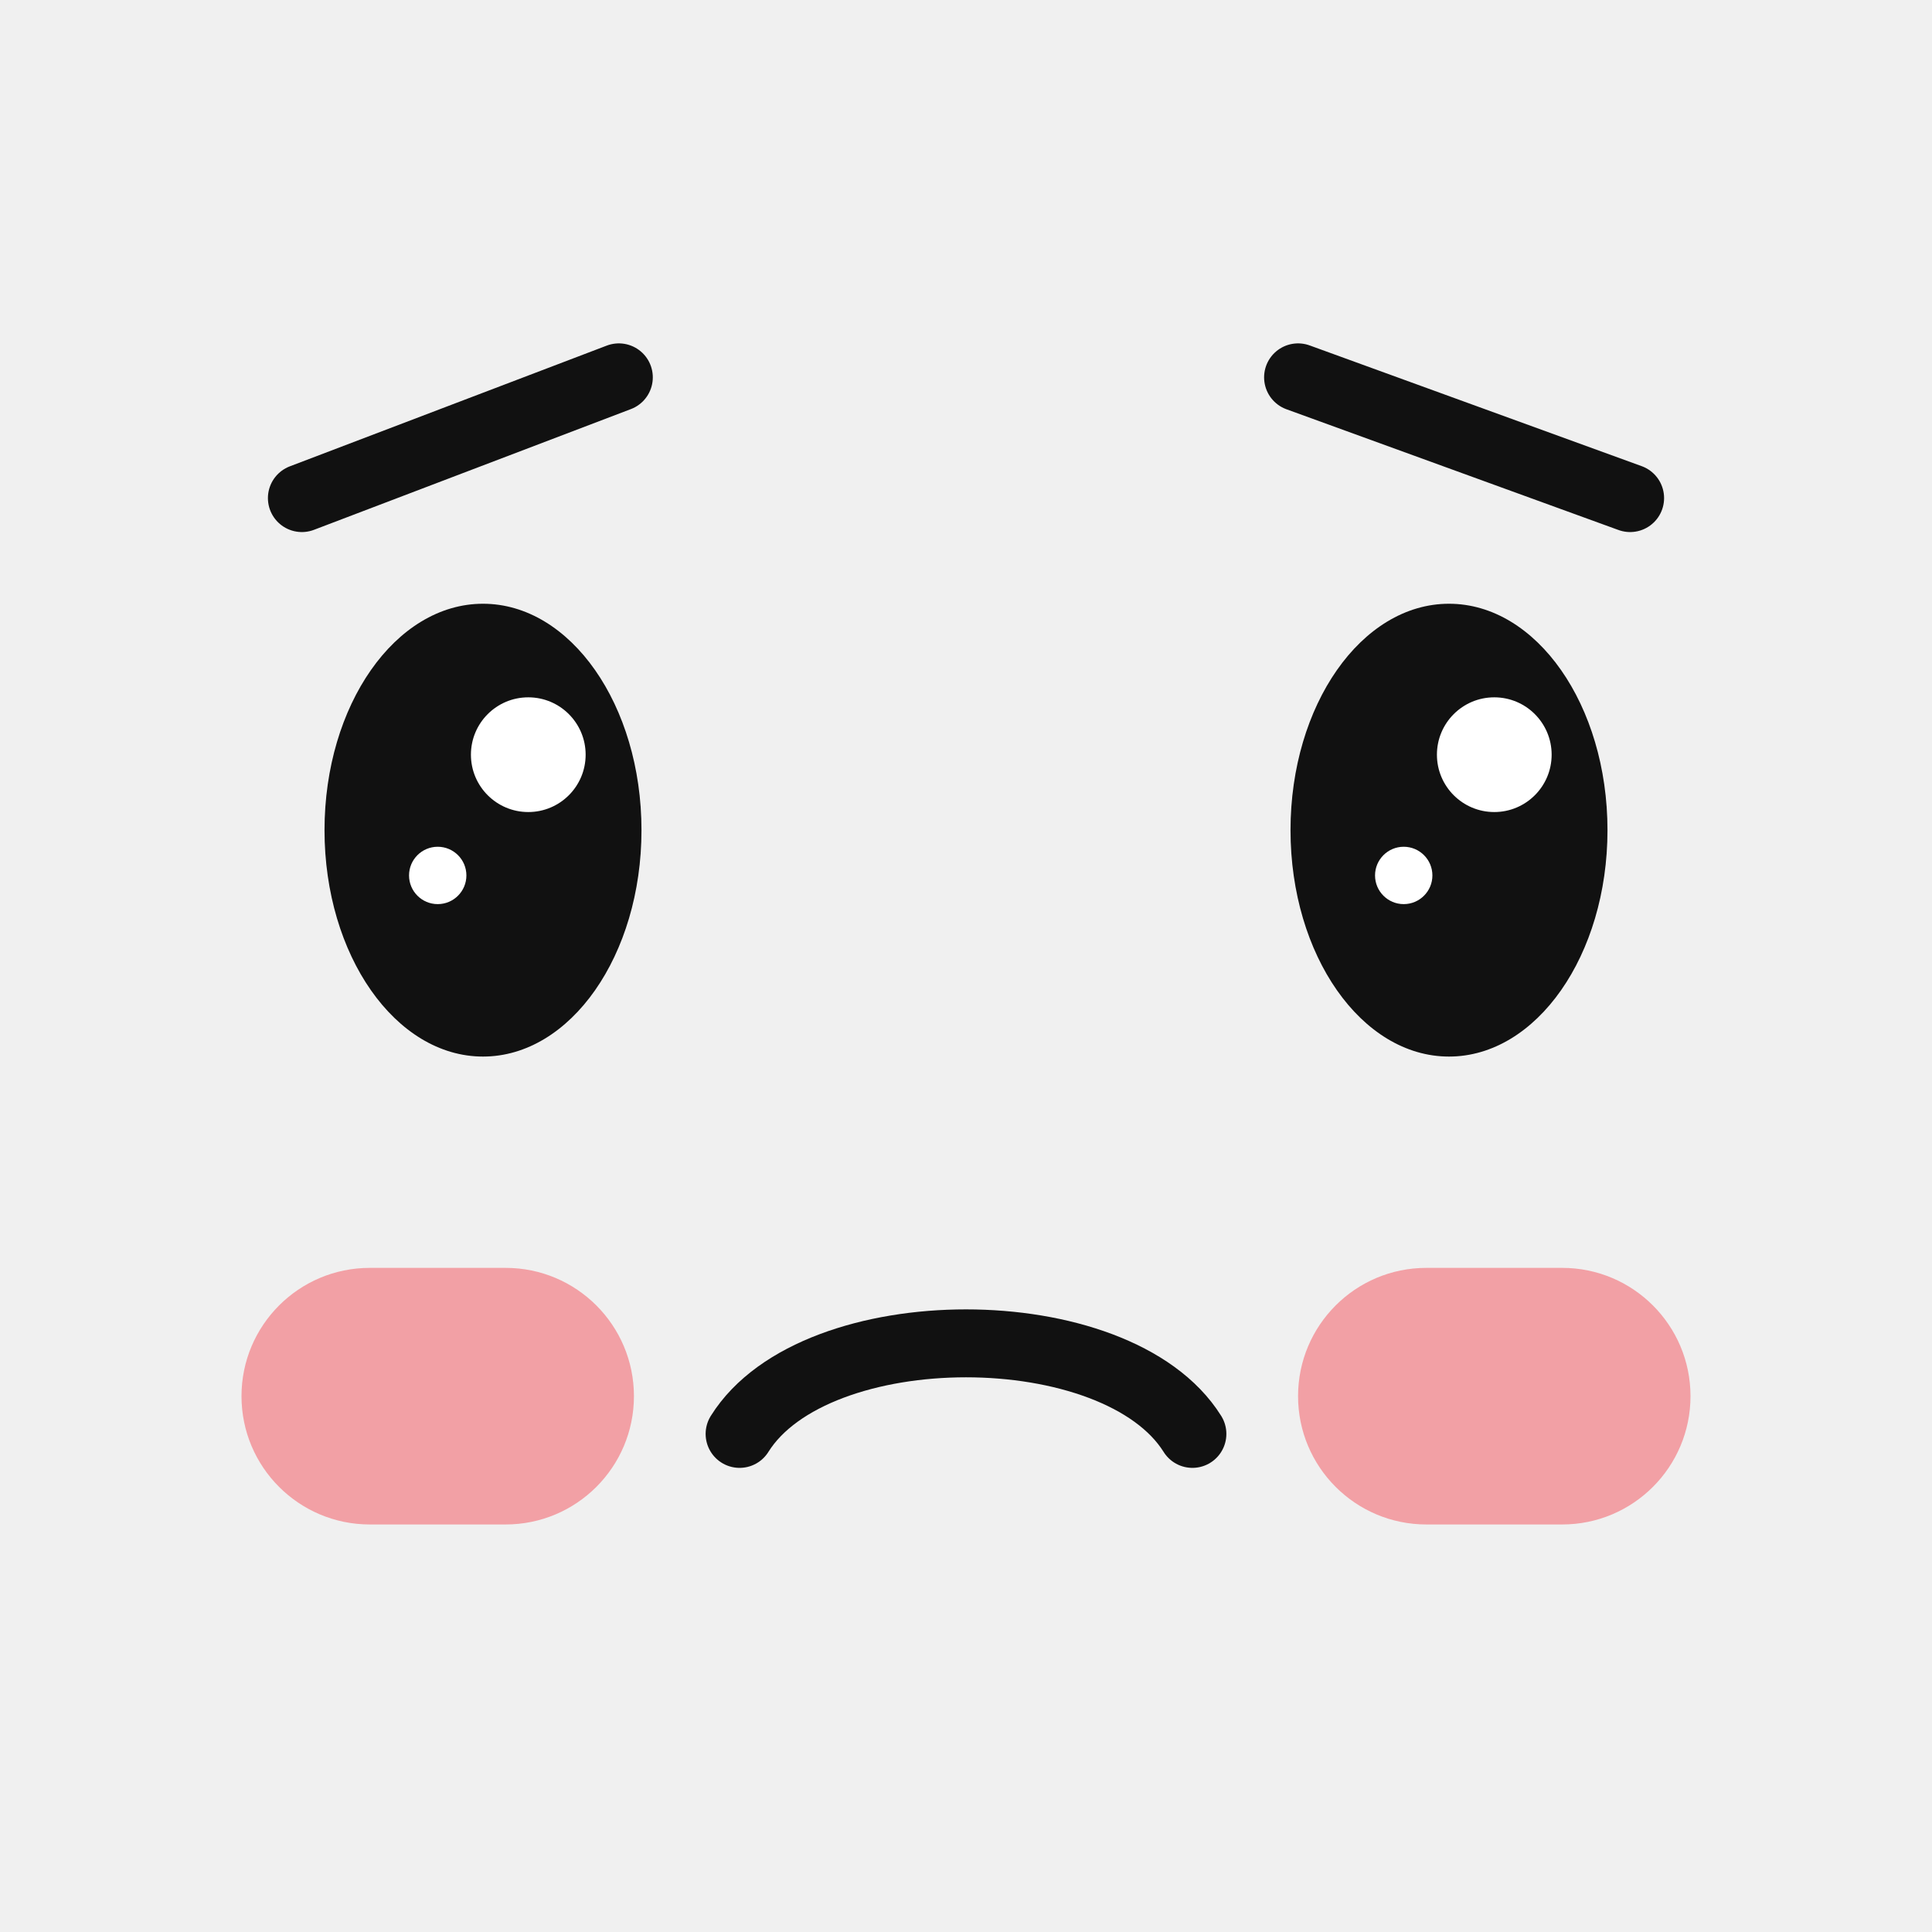
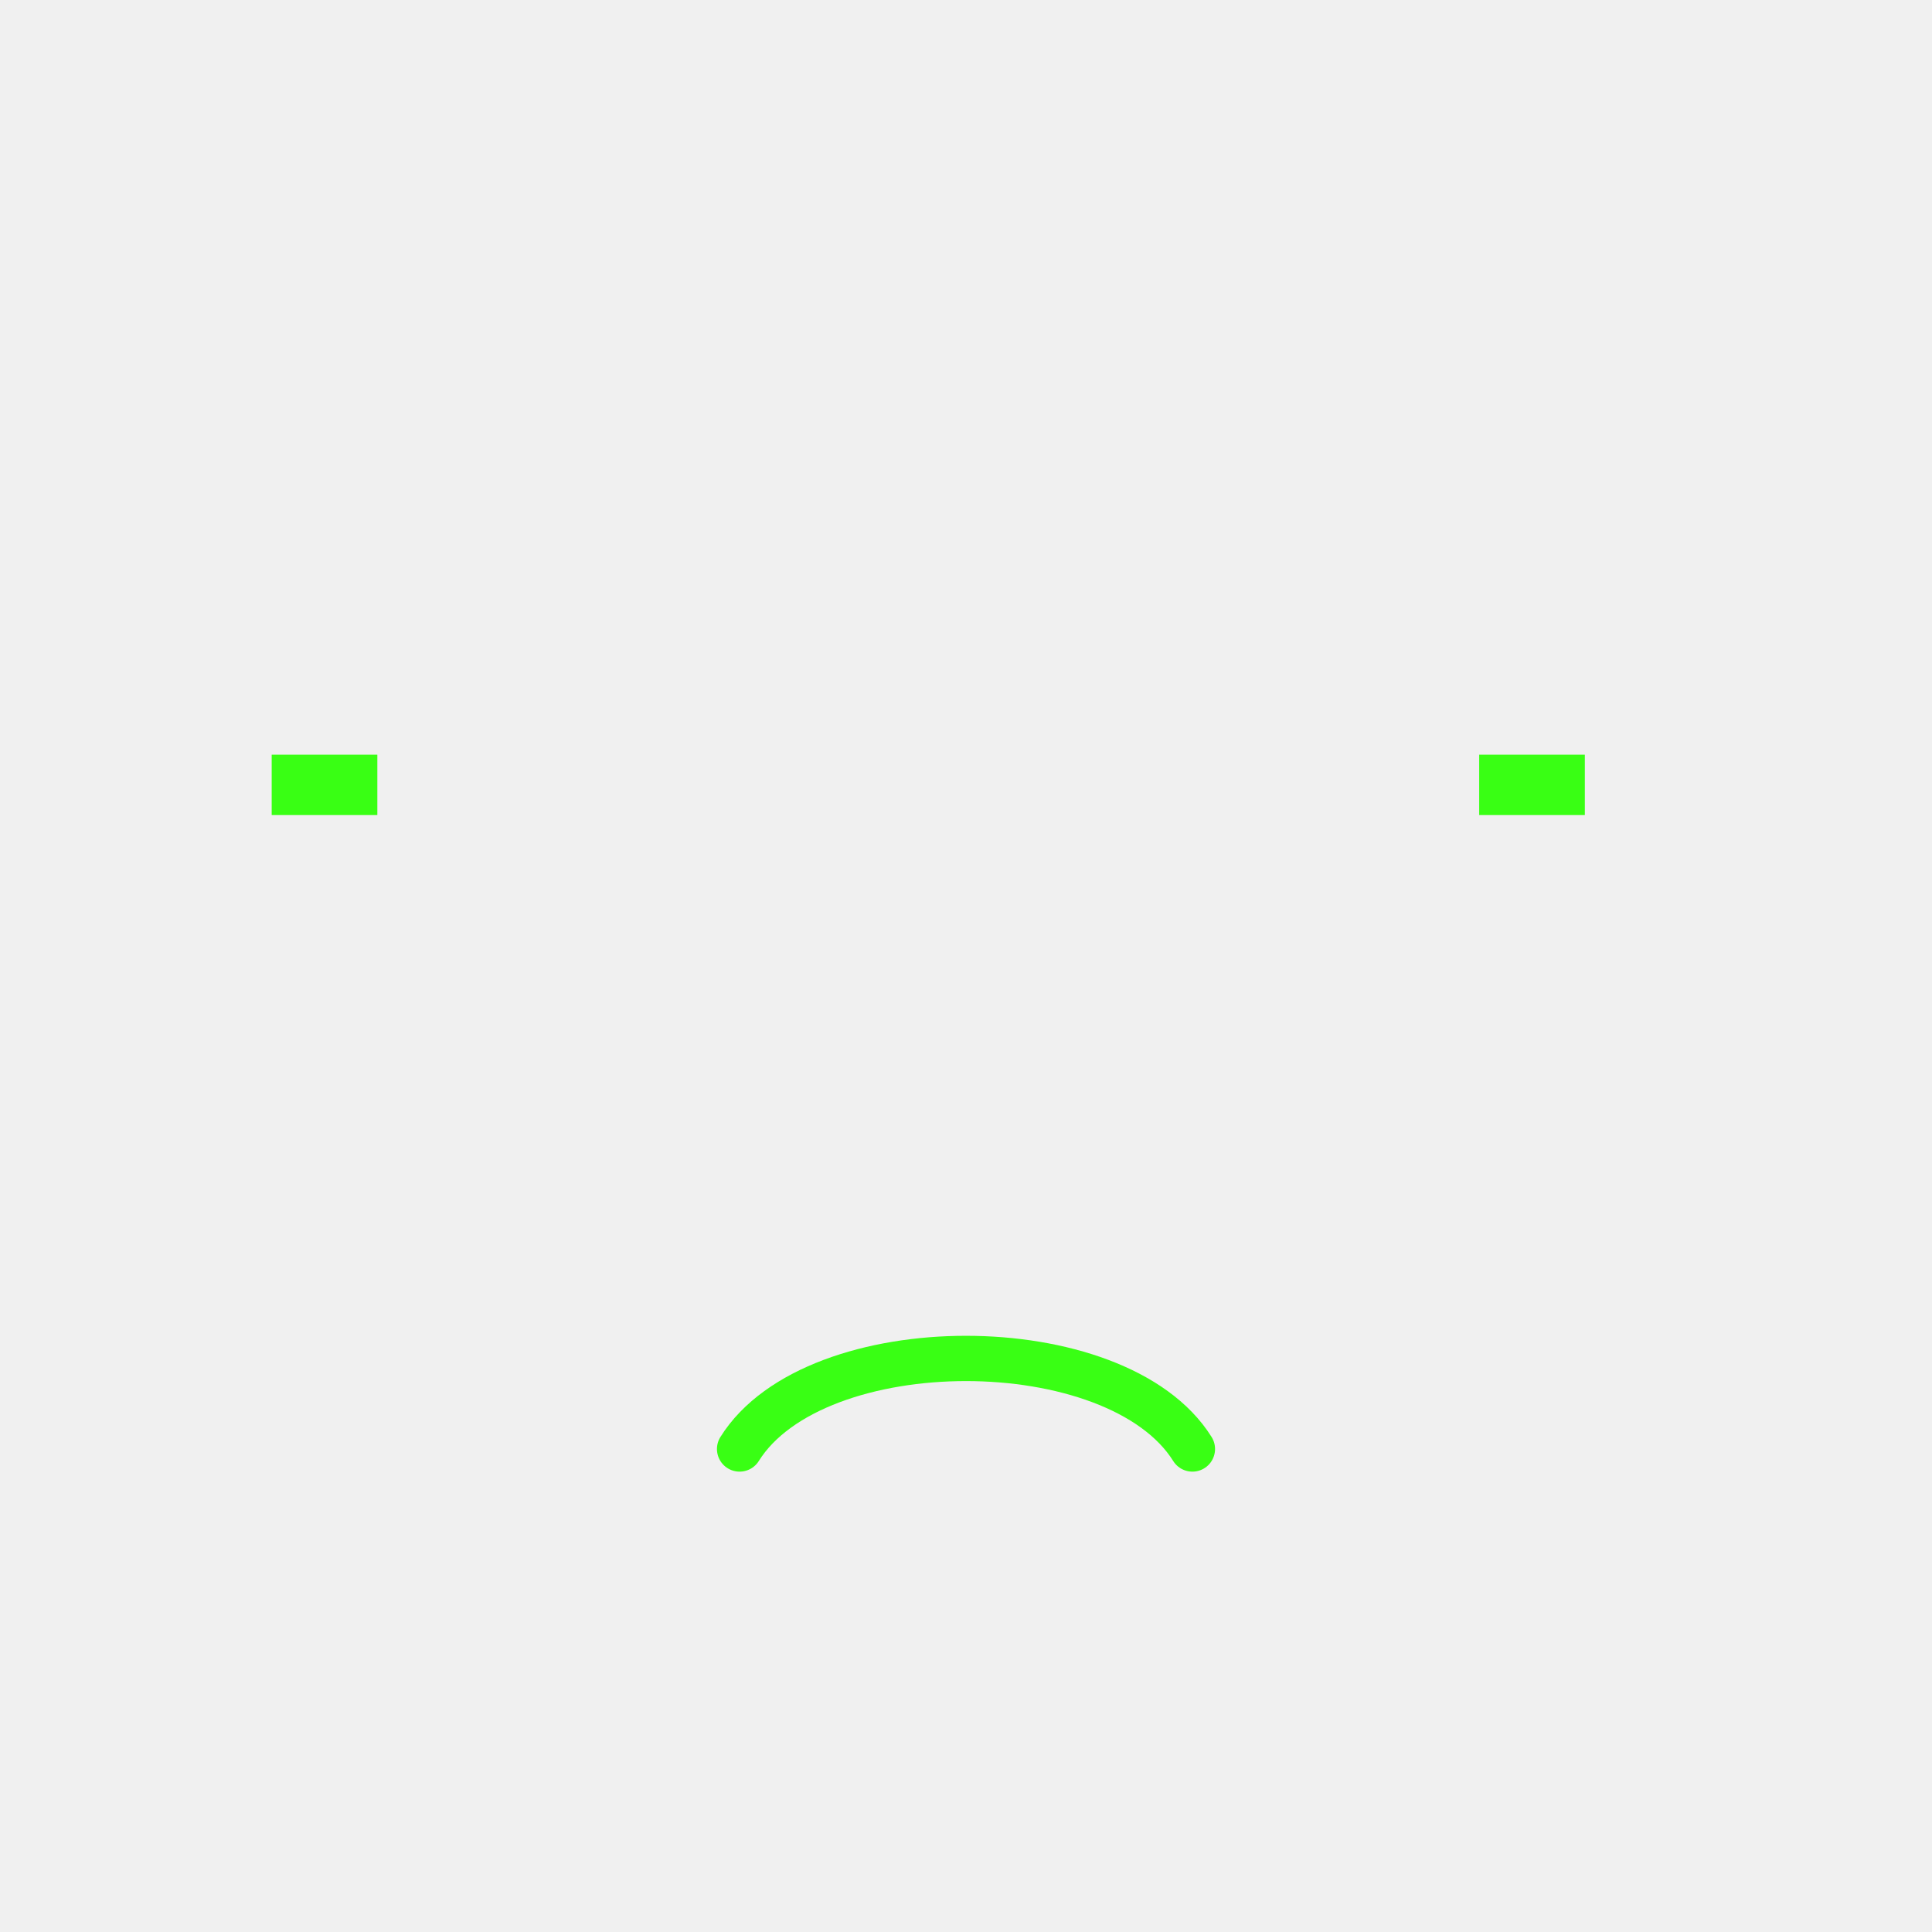
<svg viewBox="0 0 128 128" aria-hidden="true">
-   <path d="M20 33l21-8" stroke="#111" stroke-width="4.5" fill="none" stroke-linecap="round" />
-   <path d="M86 25l22 8" stroke="#111" stroke-width="4.5" fill="none" stroke-linecap="round" />
-   <ellipse cx="32" cy="55" rx="10.5" ry="15" fill="#111" />
-   <circle cx="35" cy="50" r="3.8" fill="#fff" />
-   <circle cx="29" cy="58" r="1.9" fill="#fff" />
-   <ellipse cx="96" cy="55" rx="10.5" ry="15" fill="#111" />
-   <circle cx="99" cy="50" r="3.8" fill="#fff" />
-   <circle cx="93" cy="58" r="1.9" fill="#fff" />
-   <rect x="16" y="84" width="26" height="17" rx="8.5" fill="#f2a0a5" />
-   <rect x="86" y="84" width="26" height="17" rx="8.5" fill="#f2a0a5" />
+   <rect x="18" y="50" width="7" height="4" fill="#39ff14" />
+   <rect x="98" y="50" width="7" height="4" fill="#39ff14" />
  <g class="mouth">
-     <path d="M49 95c5-8 25-8 30 0" stroke="#111" stroke-width="4.5" fill="none" stroke-linecap="round" />
+     <path d="M49 96c5-8 25-8 30 0" stroke="#39ff14" stroke-width="3" fill="none" stroke-linecap="round" />
  </g>
</svg>
